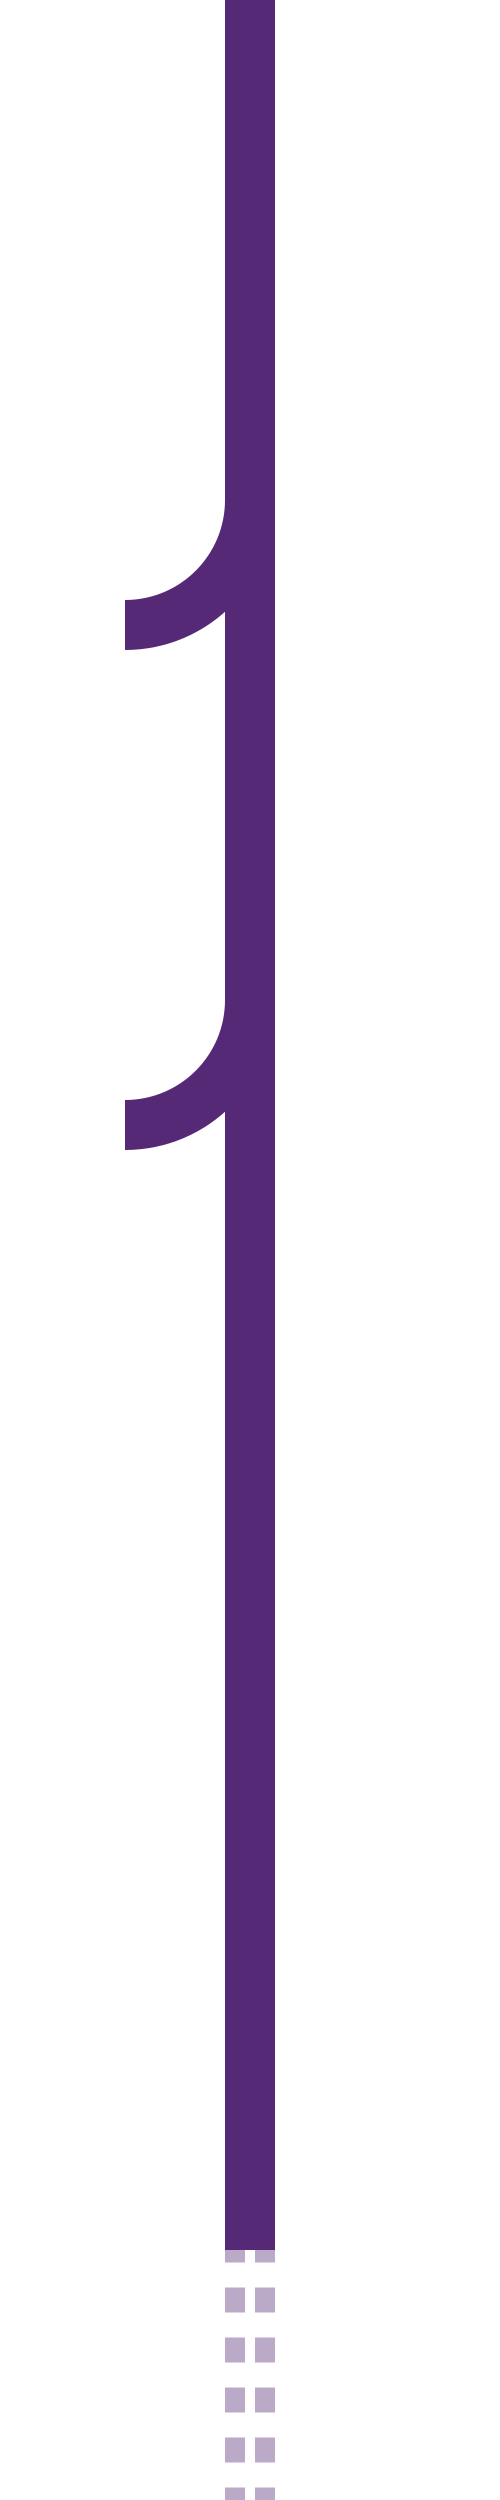
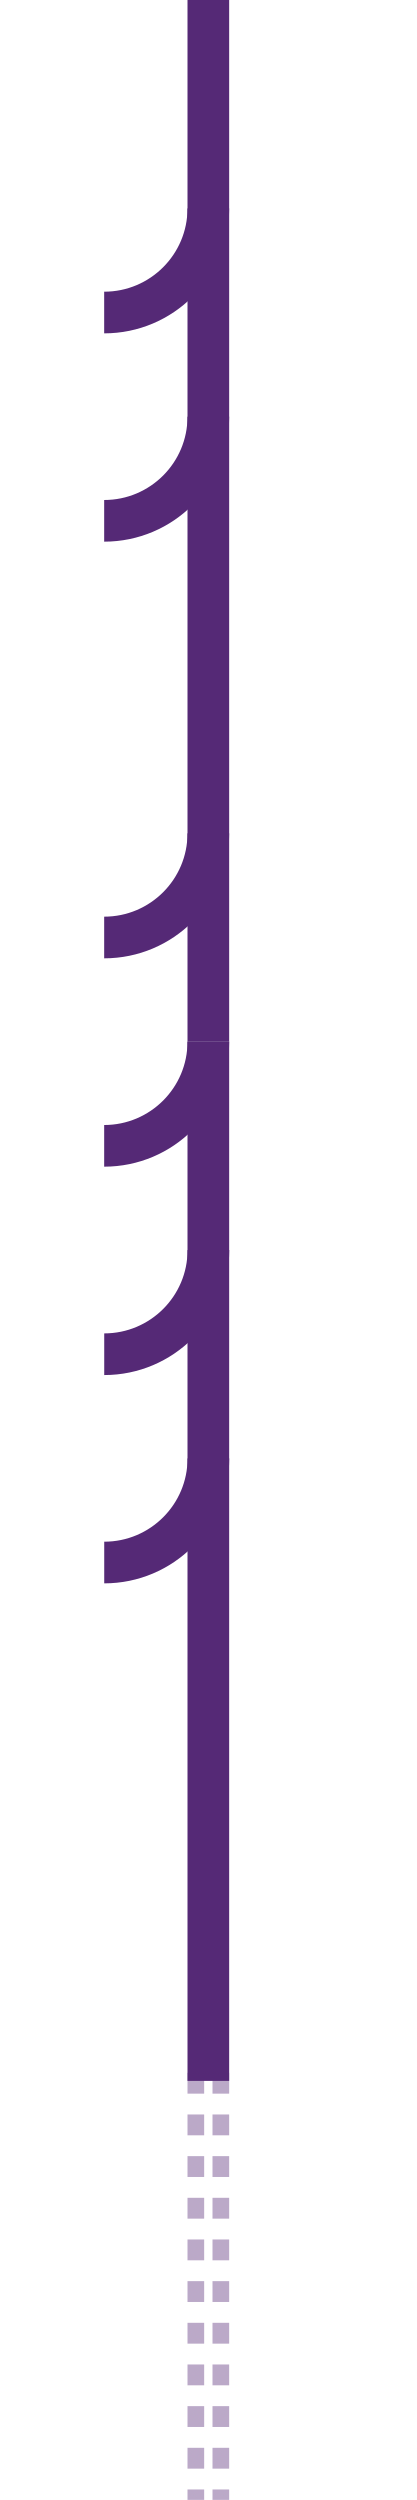
- <svg xmlns="http://www.w3.org/2000/svg" width="1000" height="5000">
+ <svg xmlns="http://www.w3.org/2000/svg" width="1000" height="6000">
  <path stroke="#552976" stroke-width="100" d="M500 0v500m0 0v500m0 0v500" />
  <path fill="none" stroke="#552976" stroke-width="100" d="M500 1000a250 250 0 0 1-250 250" />
  <path stroke="#552976" stroke-width="100" d="M500 1500v500m0 0v500" />
  <path fill="none" stroke="#552976" stroke-width="100" d="M500 2000a250 250 0 0 1-250 250" />
-   <path stroke="#552976" stroke-width="100" d="M500 2500v500m0 0v500m0 0v500m0 0v500" />
-   <path stroke="#552976" stroke-dasharray="50" stroke-opacity=".4" stroke-width="40" d="M470 4475v525m60-525v525" />
+   <path stroke="#552976" stroke-width="100" d="M500 2500v500m0 0v500m0 0v500m0 0v994.163" />
+   <path stroke="#552976" stroke-dasharray="50" stroke-opacity=".4" stroke-width="40" d="M470 4974.742v1025m60-1025v1025" />
+   <path fill="none" stroke="#552976" stroke-width="100" d="M500 2500.026a250 250 0 0 1-250 250m250.133 250.125a250 250 0 0 1-250 250M500 500.078a250 250 0 0 1-250 250m250.133 2750.001a250 250 0 0 1-250 250" />
</svg>
